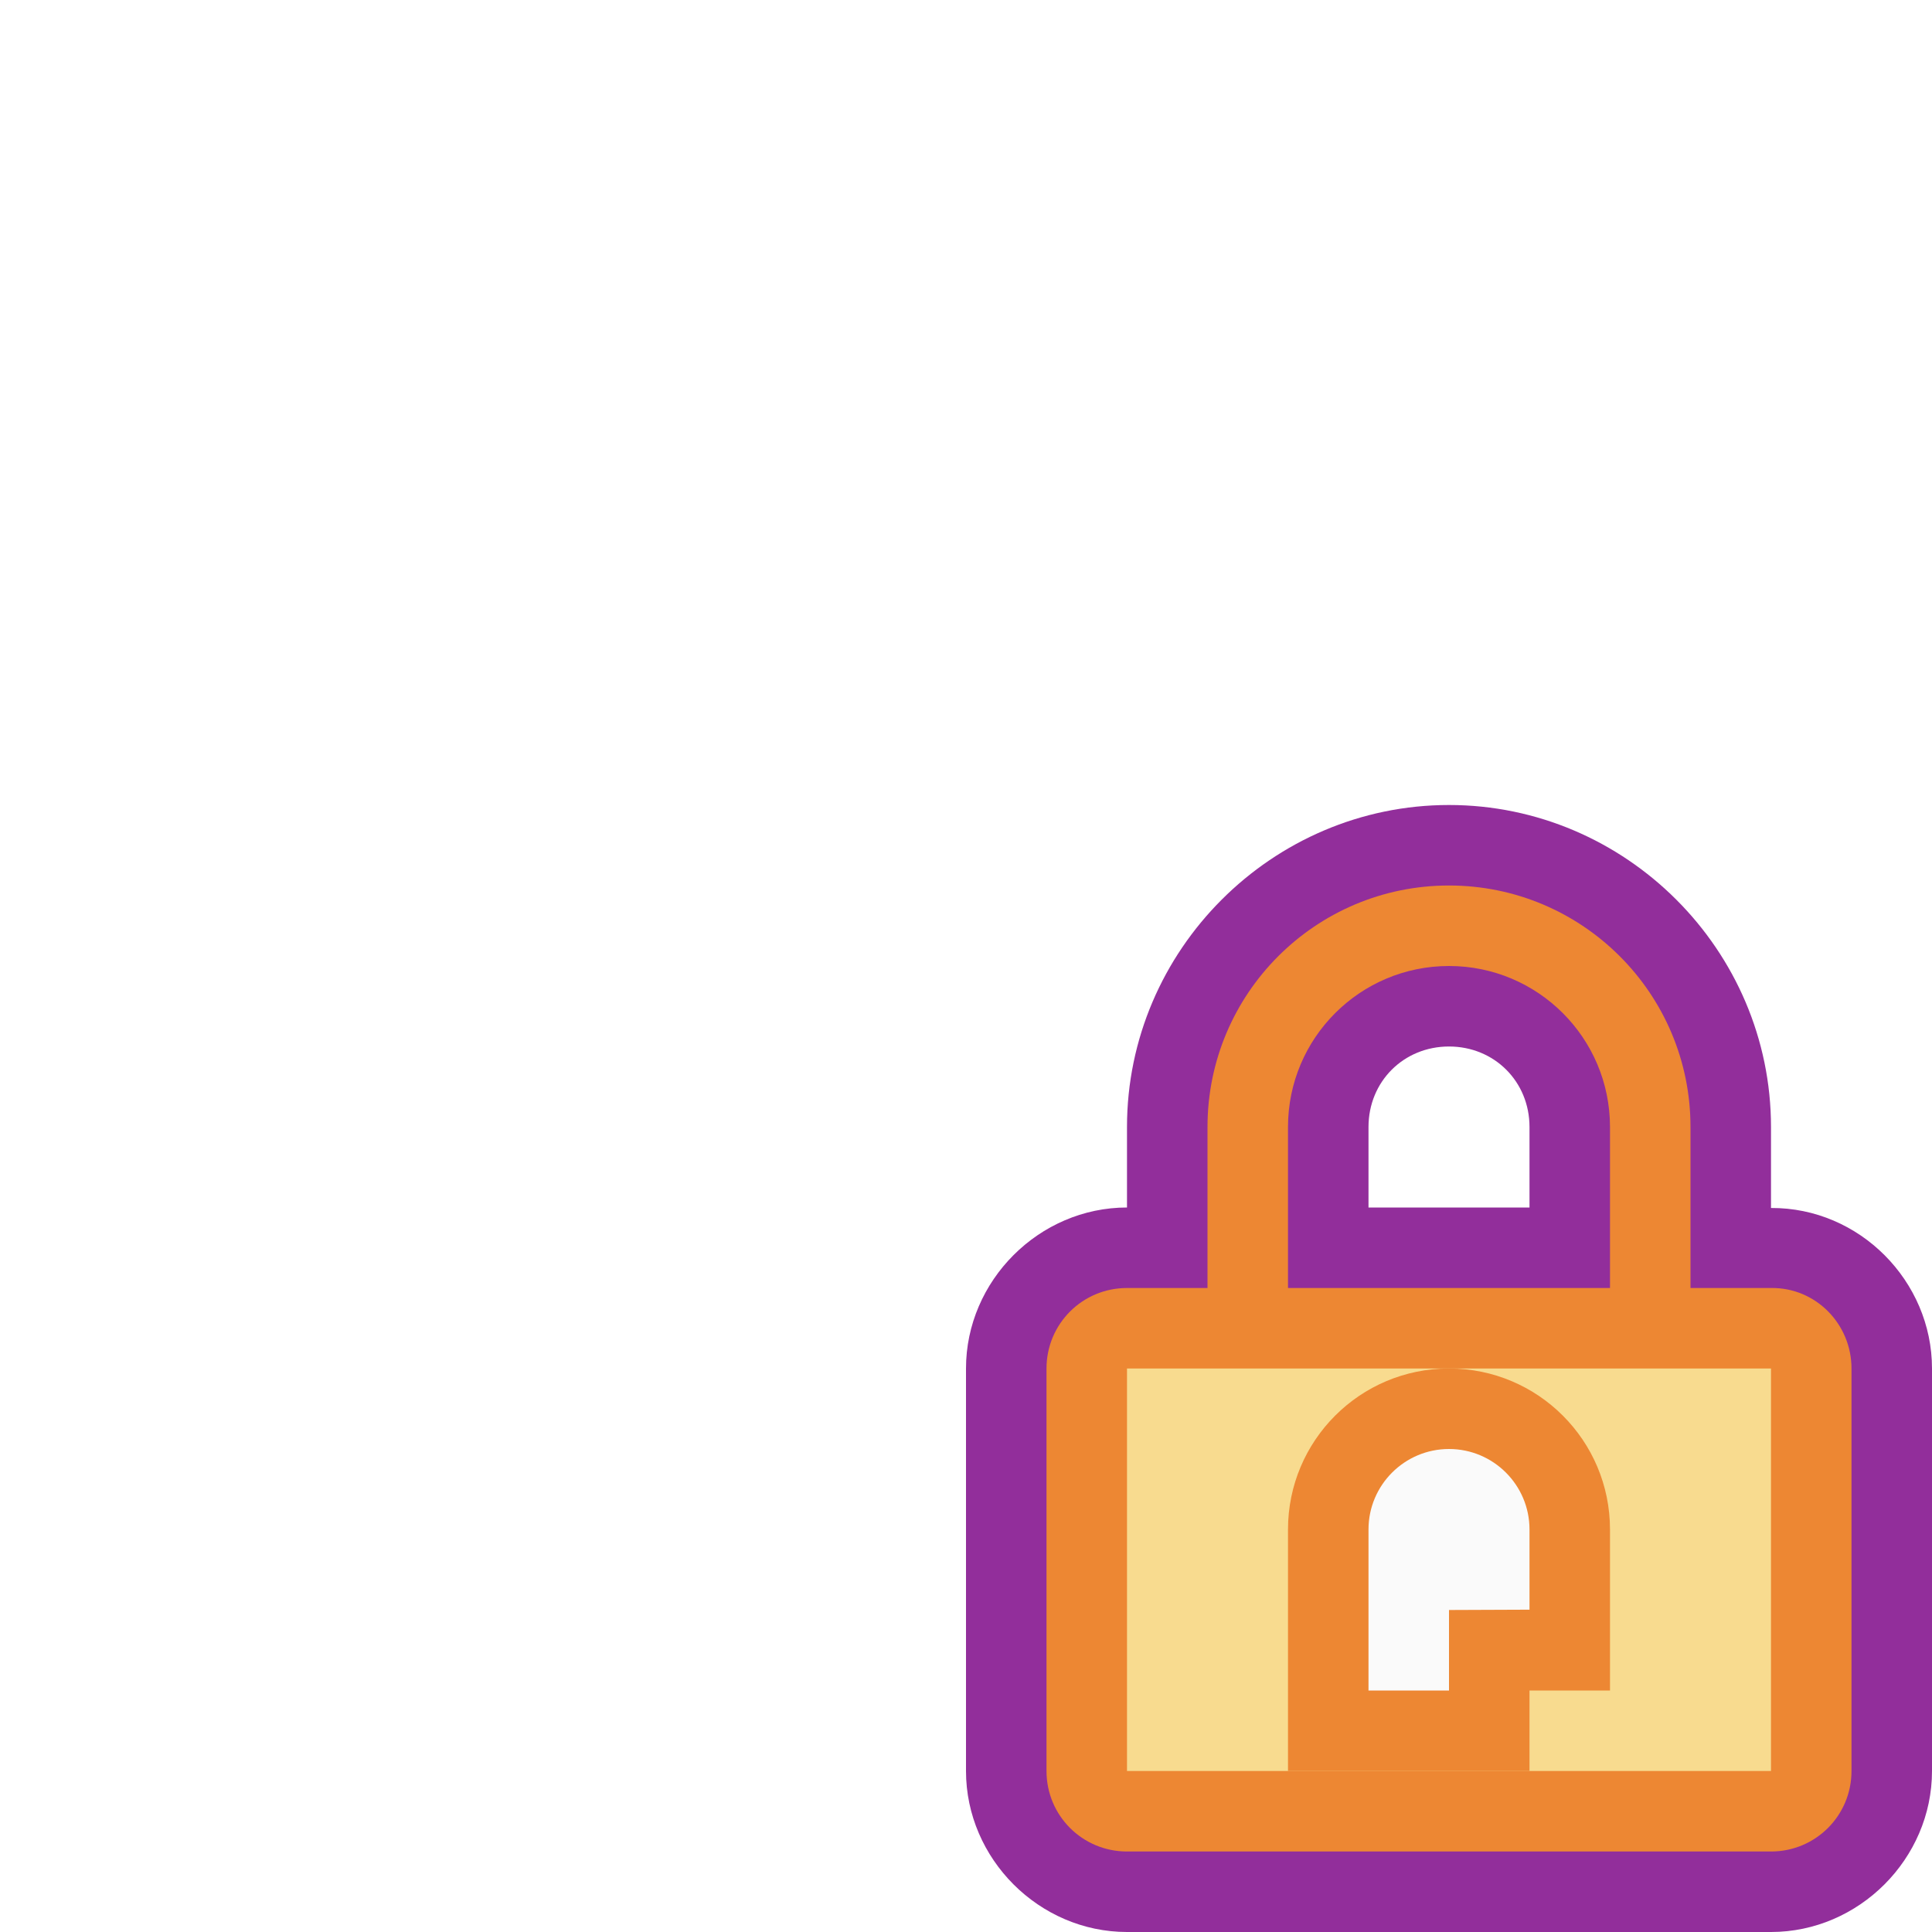
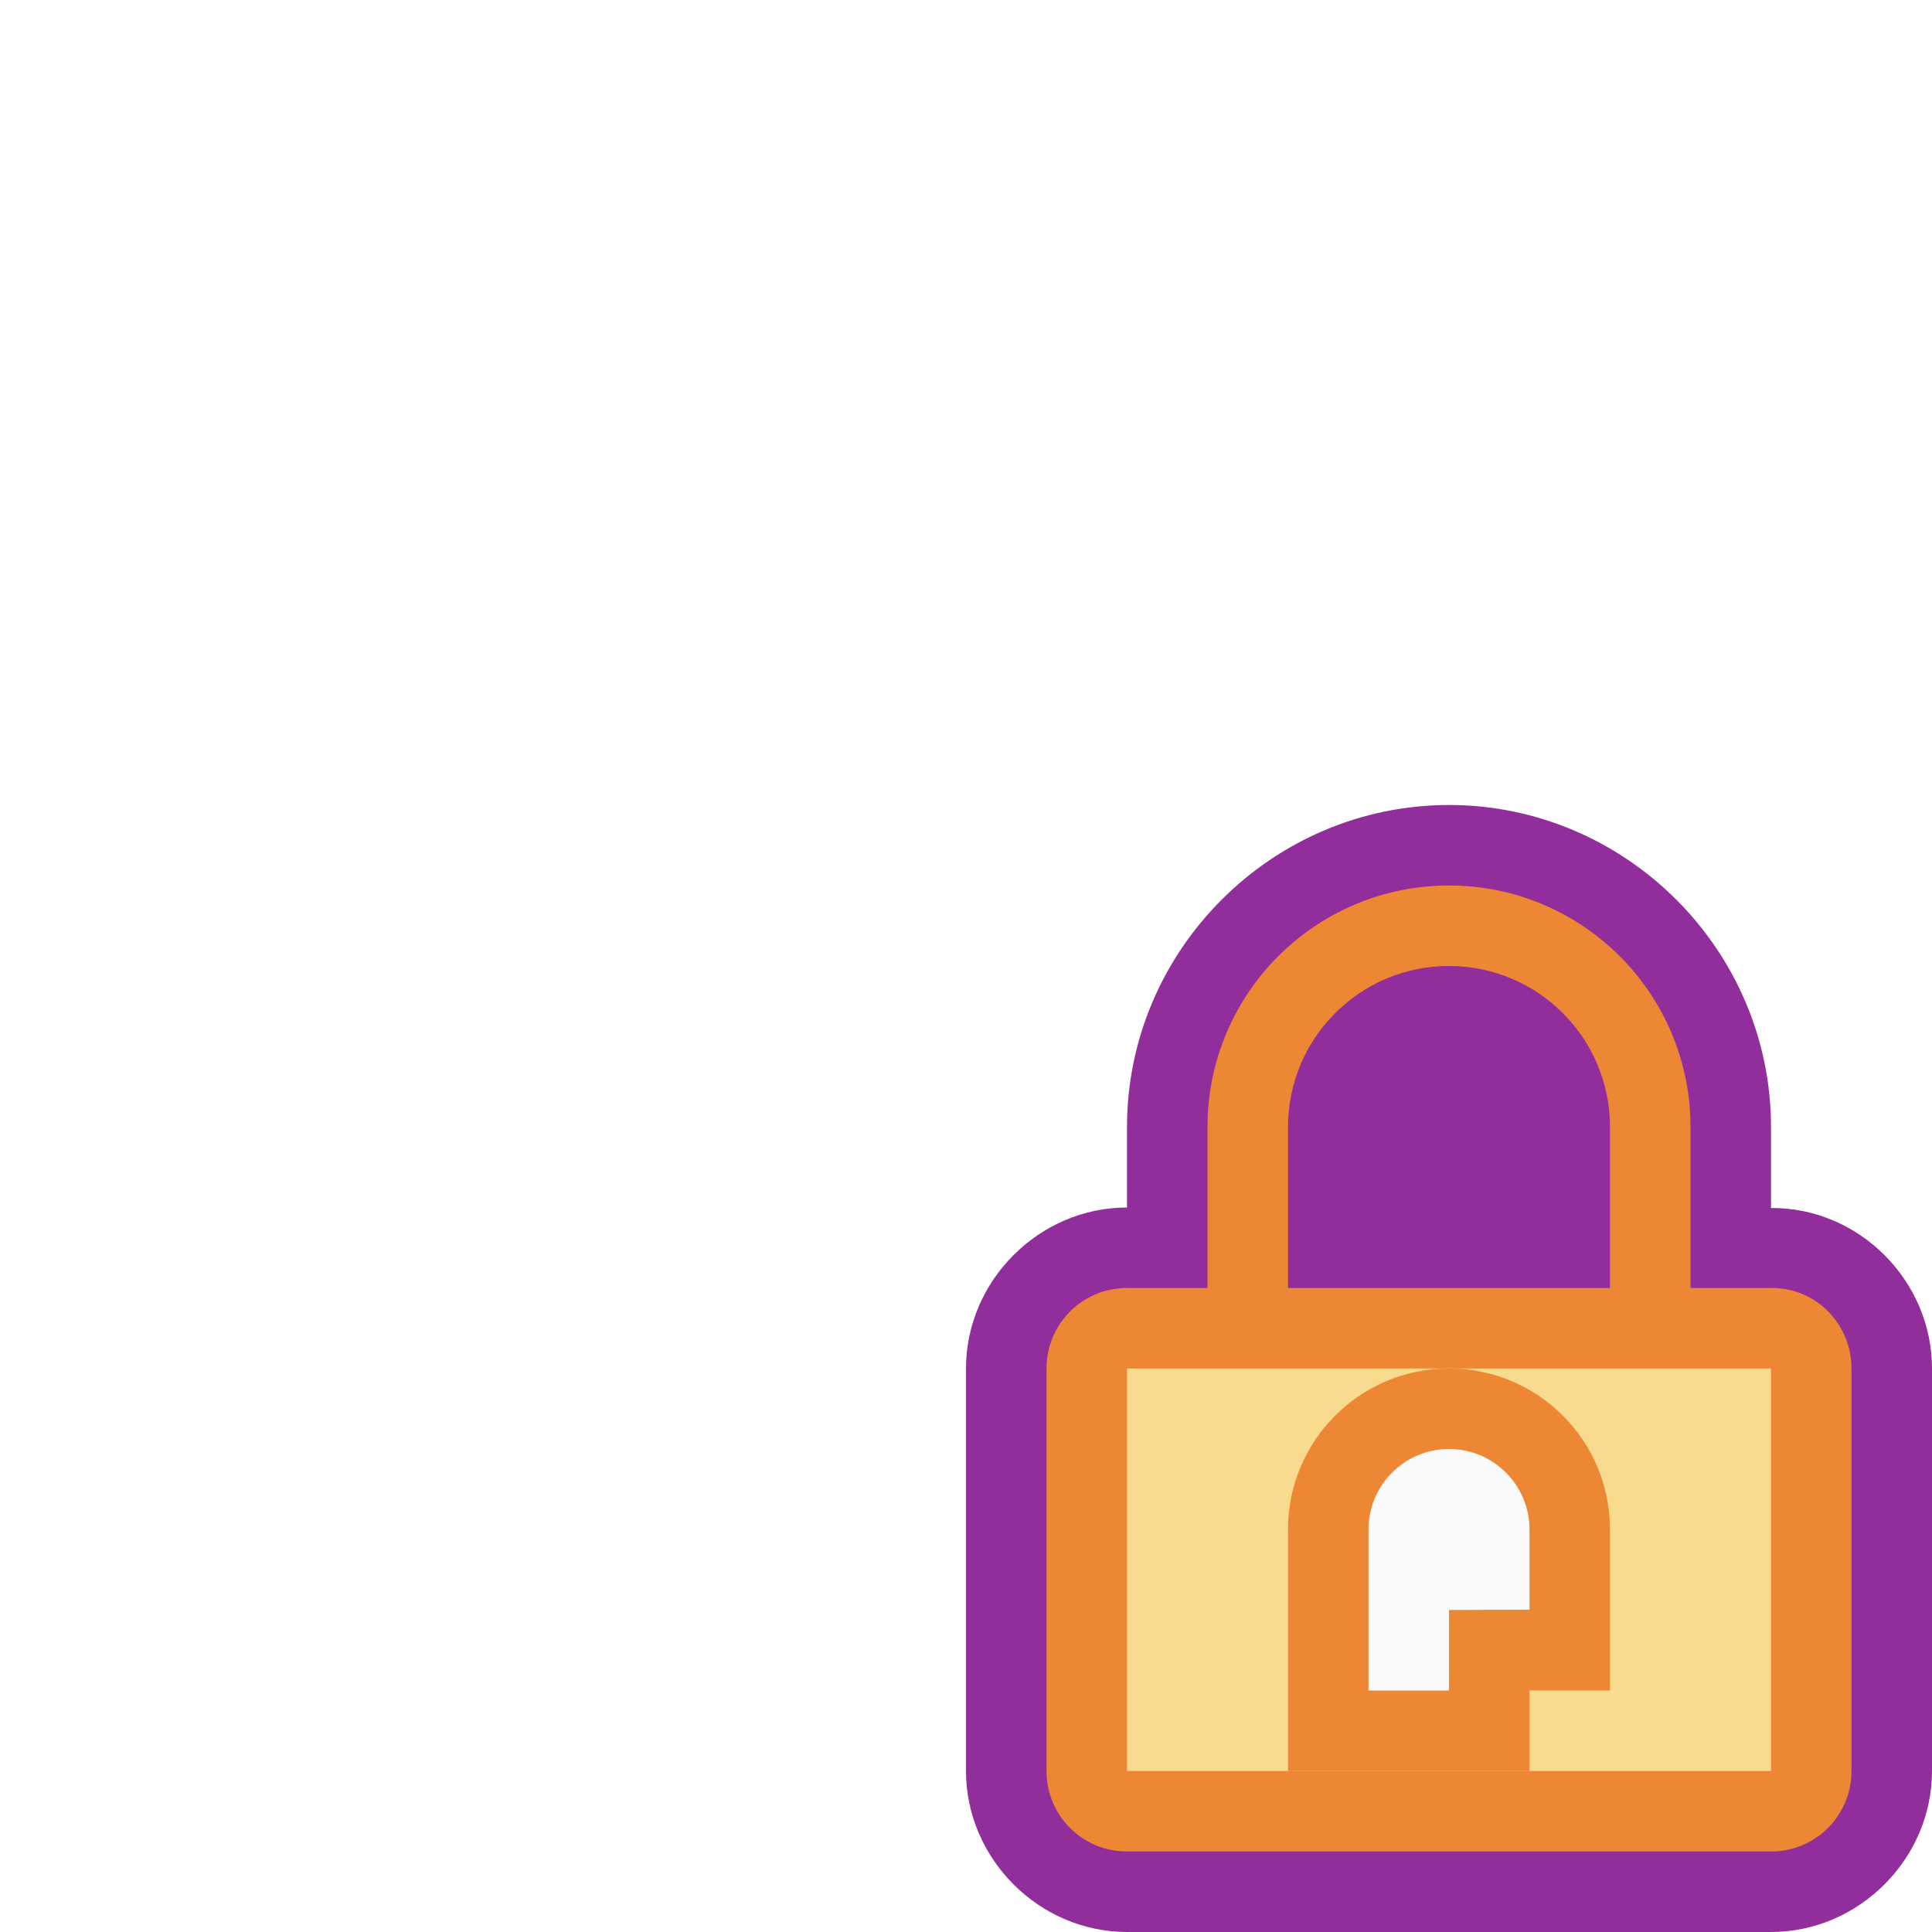
<svg xmlns="http://www.w3.org/2000/svg" viewBox="0 0 24 24" version="1.1" id="svg10">
  <defs id="defs14" />
-   <path style="fill:#922e9b" d="m 18,10 c -2.197,0 -4,1.803 -4,4 v 1 c -1.091,0 -2,0.909 -2,2 v 5 c 0,1.091 0.909,2 2,2 h 8 c 1.091,0 2,-0.909 2,-2 v -5 c 0,-1.085 -0.9,-2 -2,-1.994 V 15 14 c 0,-2.197 -1.803,-4 -4,-4 z m 0,3 c 0.564,0 1,0.436 1,1 v 1 h -2 v -1 c 0,-0.564 0.436,-1 1,-1 z" id="path863" />
+   <path style="fill:#922e9b" d="m 18,10 c -2.197,0 -4,1.803 -4,4 v 1 c -1.091,0 -2,0.909 -2,2 v 5 c 0,1.091 0.909,2 2,2 h 8 c 1.091,0 2,-0.909 2,-2 v -5 c 0,-1.085 -0.9,-2 -2,-1.994 V 15 14 c 0,-2.197 -1.803,-4 -4,-4 z" id="path863" />
  <g id="g861">
    <path style="fill:#ed8733" id="path8" d="m 18,11 c -1.657,0 -3,1.343 -3,3 v 2 h -1 c -0.554,0 -1,0.446 -1,1 v 5 c 0,0.554 0.446,1 1,1 h 8 c 0.554,0 1,-0.446 1,-1 v -5 c 0,-0.554 -0.446,-1.008 -1,-1 h -1 v -2 c 0,-1.657 -1.343,-3 -3,-3 z m 0,1 c 1.105,0 2,0.895 2,2 v 2 h -4 v -2 c 0,-1.105 0.895,-2 2,-2 z" />
    <path id="rect844" d="m 14,17 h 8 v 5 h -8 z" style="opacity:1;fill:#f8db8f;fill-opacity:1;stroke:none;stroke-width:1;stroke-linecap:round;stroke-linejoin:round;stroke-miterlimit:4;stroke-dasharray:none;stroke-dashoffset:0;stroke-opacity:1;paint-order:normal" />
    <path id="path852" d="m 18,17 c -1.105,0 -2,0.895 -2,2 v 3 h 3 v -1 h 1 v -1 -1 c 0,-1.105 -0.895,-2 -2,-2 z" style="opacity:1;fill:#ed8733;fill-opacity:1;stroke:none;stroke-width:1;stroke-linecap:round;stroke-linejoin:round;stroke-miterlimit:4;stroke-dasharray:none;stroke-dashoffset:0;stroke-opacity:1;paint-order:normal" />
    <path id="path847" d="m 18,18 c -0.552,0 -1,0.448 -1,1 v 2 h 1 v -1 l 1,-0.004 V 19 c 0,-0.552 -0.448,-1 -1,-1 z" style="opacity:1;fill:#fafafa;fill-opacity:1;stroke:none;stroke-width:1;stroke-linecap:round;stroke-linejoin:round;stroke-miterlimit:4;stroke-dasharray:none;stroke-dashoffset:0;stroke-opacity:1;paint-order:normal" />
  </g>
</svg>
